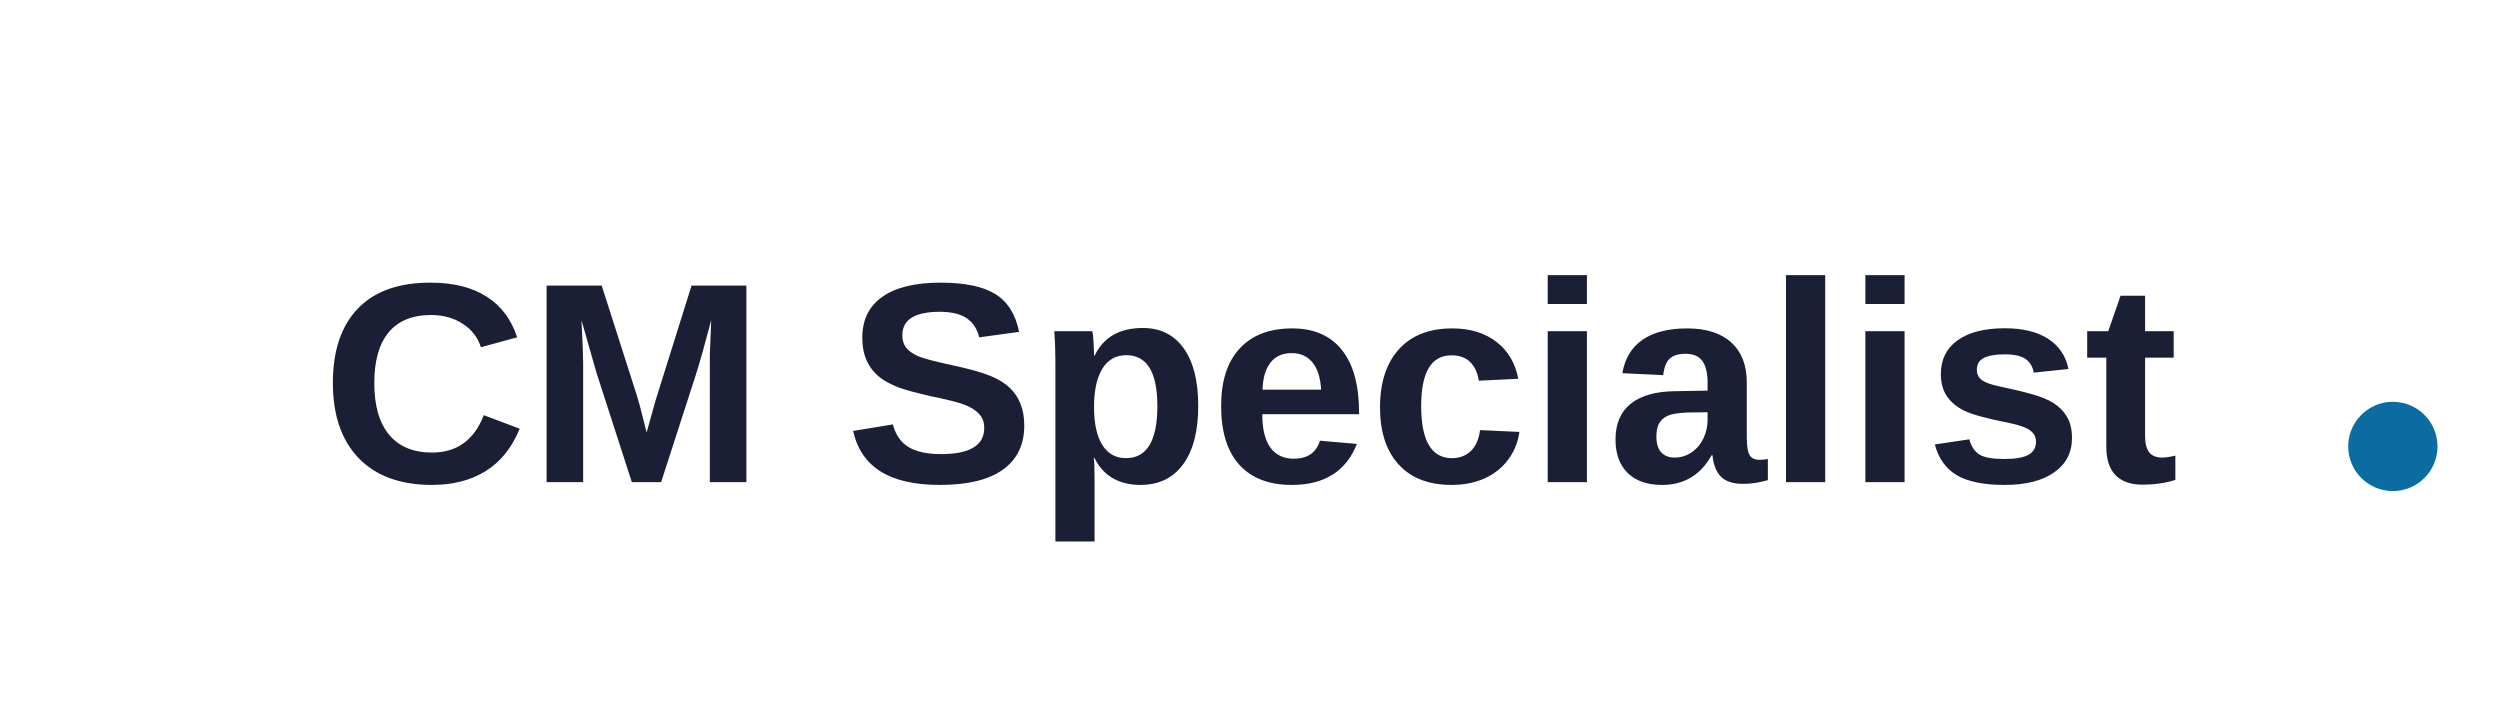
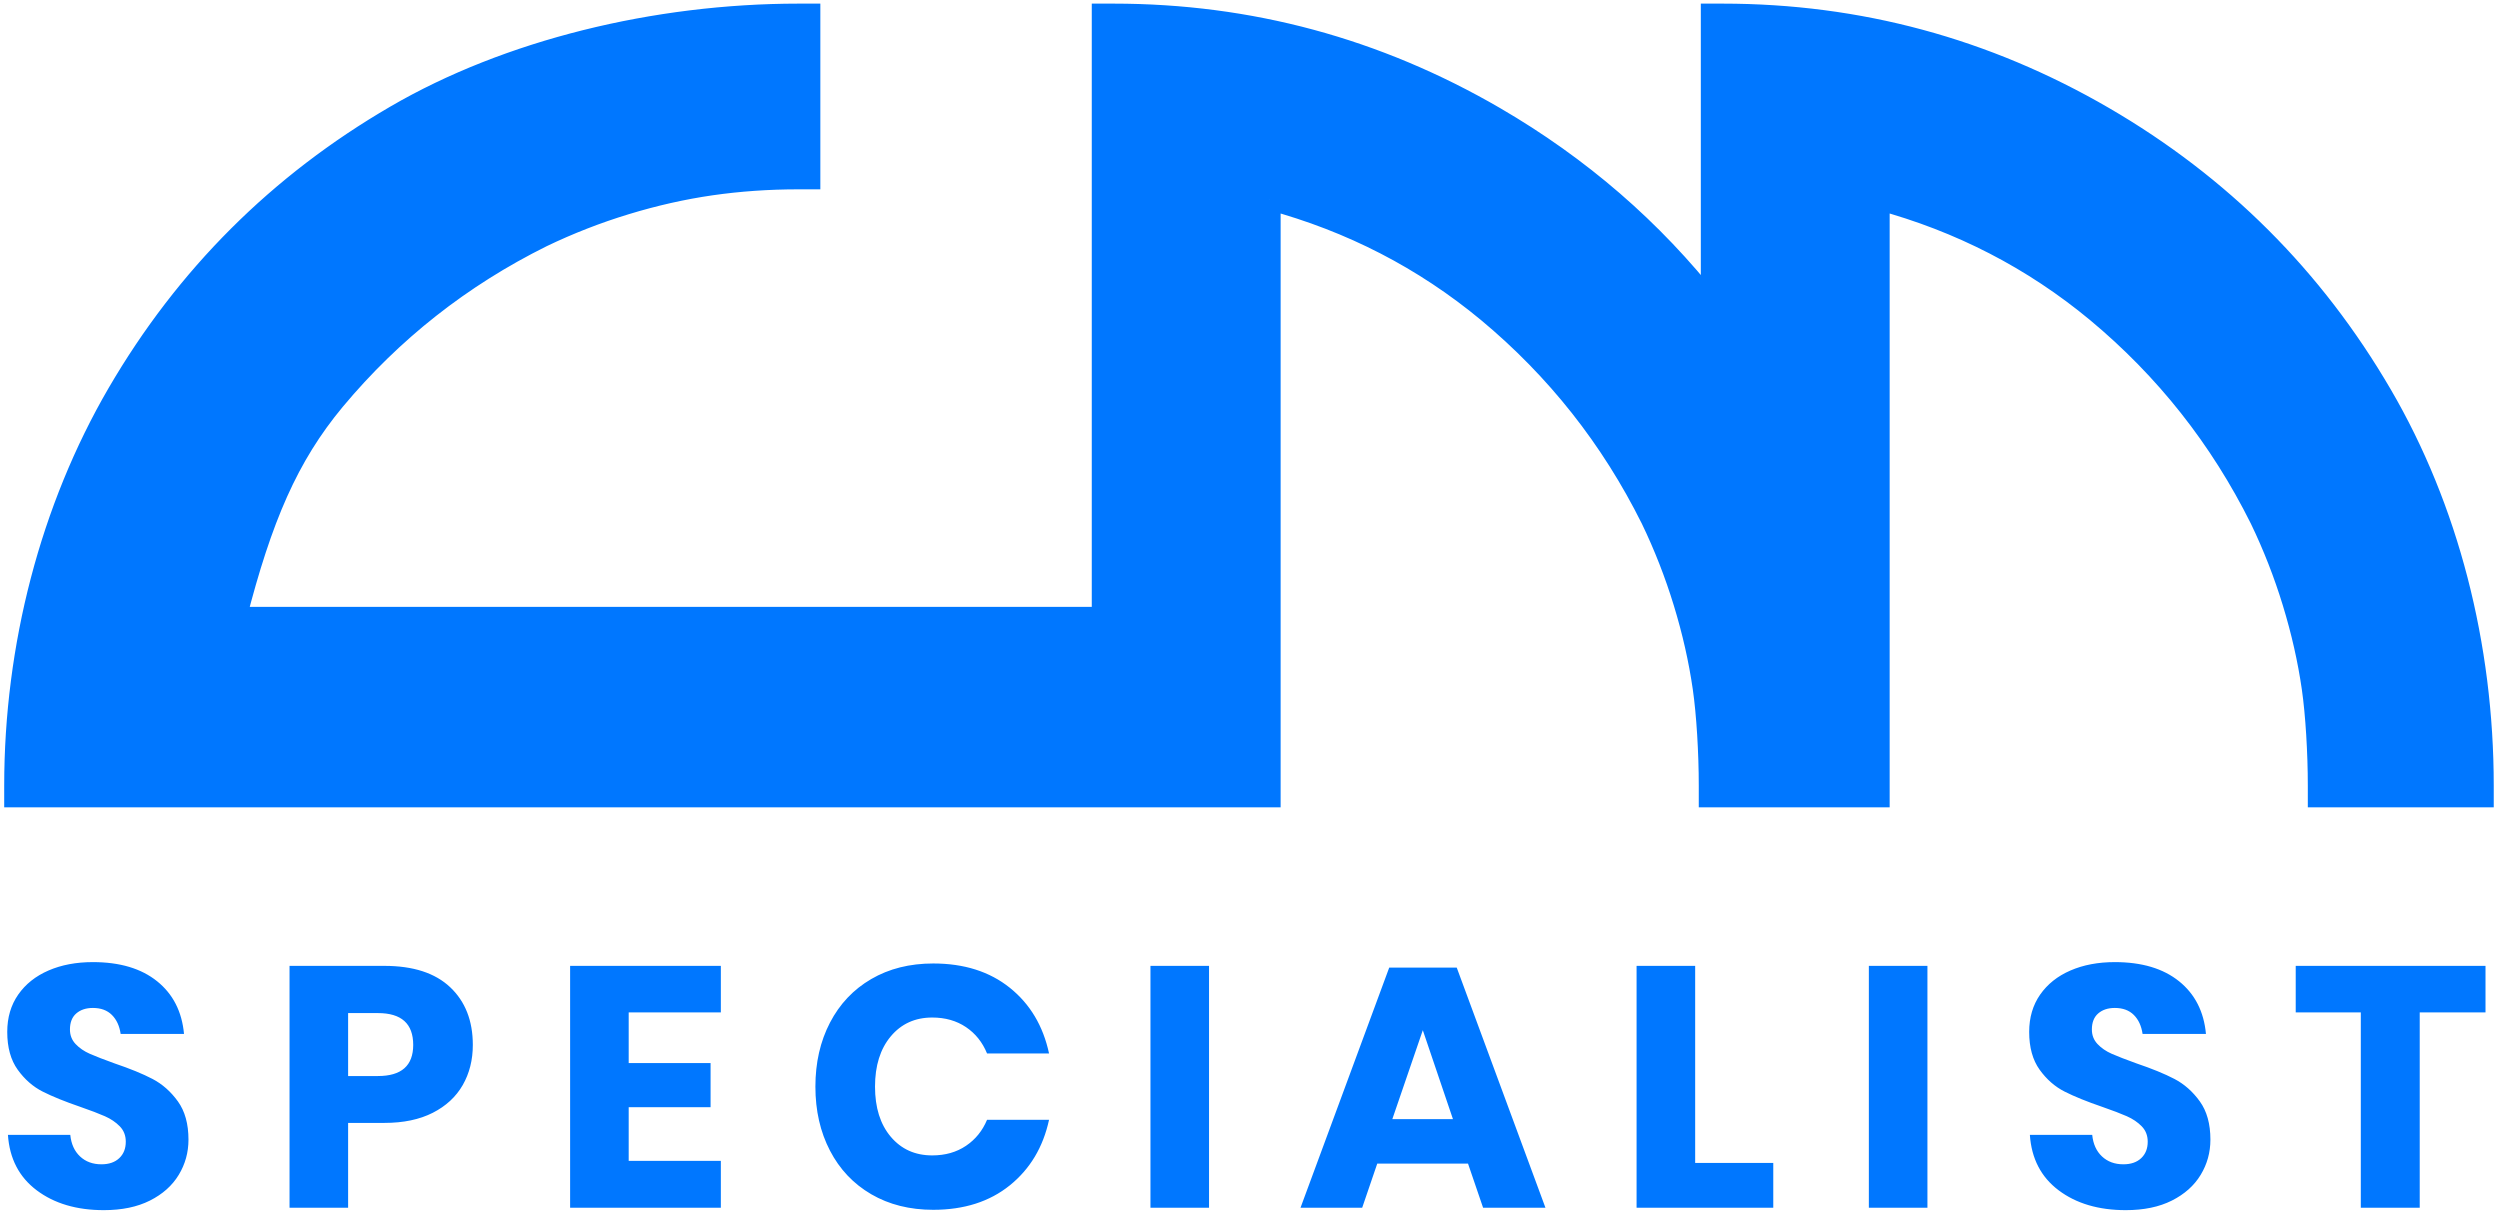
- <svg xmlns="http://www.w3.org/2000/svg" aria-label="CM Specialist" viewBox="0 0 280 80">
-   <text x="140" y="54" fill="#1a1f36" font-family="Arial, Helvetica, sans-serif" font-size="32" font-weight="700" text-anchor="middle">CM Specialist</text>
-   <circle cx="268" cy="50" r="5" fill="#0b6ca1" />
+ <svg xmlns="http://www.w3.org/2000/svg" width="345" height="167">
+   <g fill="#07F" fill-rule="evenodd">
+     <path stroke="#07F" stroke-width="3" d="M175.226 27.48v82.434H2.08v-1.498c0-19.124 4.928-38.183 14.215-54.131 9.405-16.13 22.192-28.899 38.342-38.29C70.125 6.978 90.453 2 110.207 2h1.5v22.627h-1.5c-4.163 0-8.191.28-12.084.84-3.888.56-7.828 1.449-11.821 2.668a81.155 81.155 0 0 0-11.514 4.49C63.617 38.168 54.072 45.69 46.143 55.19c-6.44 7.75-10.075 16.224-13.622 30.059h119.644V2h1.5c18.747 0 36.278 4.734 52.568 14.196 11.786 6.854 21.782 15.507 29.98 25.953V2h1.5c18.746 0 36.277 4.734 52.568 14.196 16.15 9.392 28.938 22.161 38.342 38.29 9.18 15.726 14.014 34.589 14.014 53.93v1.498h-22.658v-1.498c0-4.52-.318-9.87-.842-13.501-.56-3.882-1.45-7.817-2.671-11.805a80.913 80.913 0 0 0-4.495-11.499c-5.553-11.155-13.083-20.688-22.598-28.605-8.817-7.307-18.845-12.48-30.1-15.525v82.433h-23.342v-1.498c0-4.52-.317-9.87-.841-13.501-.56-3.882-1.45-7.817-2.672-11.805a80.913 80.913 0 0 0-4.495-11.499c-5.552-11.155-13.083-20.688-22.597-28.605-8.817-7.307-18.846-12.48-30.1-15.525Z" />
+     <path d="M26.01 157.274c0 1.763-.45 3.384-1.348 4.863-.898 1.48-2.222 2.66-3.971 3.541-1.75.881-3.869 1.322-6.359 1.322-3.75 0-6.84-.913-9.266-2.738-2.427-1.826-3.75-4.375-3.971-7.649h8.604c.126 1.26.575 2.25 1.347 2.975.772.724 1.757 1.086 2.955 1.086 1.04 0 1.86-.284 2.458-.85.6-.567.899-1.322.899-2.267 0-.85-.276-1.558-.828-2.124-.551-.567-1.237-1.03-2.056-1.393-.82-.362-1.954-.795-3.404-1.298-2.112-.724-3.837-1.424-5.177-2.101-1.34-.677-2.49-1.684-3.451-3.022C1.48 146.282 1 144.543 1 142.402c0-1.983.504-3.698 1.513-5.146 1.008-1.448 2.403-2.557 4.184-3.328 1.78-.772 3.821-1.157 6.122-1.157 3.72 0 6.674.881 8.865 2.644 2.19 1.762 3.427 4.186 3.71 7.27H16.65c-.158-1.101-.56-1.975-1.206-2.62-.646-.645-1.52-.968-2.624-.968-.945 0-1.71.252-2.293.756-.583.503-.874 1.243-.874 2.219 0 .787.26 1.455.78 2.006.52.551 1.174 1 1.962 1.346.788.346 1.922.787 3.404 1.322 2.143.724 3.892 1.44 5.247 2.148 1.356.708 2.522 1.739 3.499 3.092.977 1.354 1.465 3.116 1.465 5.288Zm22.03-2.313v11.709h-8.084v-33.38h13.096c3.971 0 6.997.984 9.077 2.951s3.12 4.619 3.12 7.955c0 2.078-.465 3.927-1.395 5.548-.93 1.62-2.308 2.895-4.136 3.824-1.828.929-4.05 1.393-6.666 1.393H48.04Zm4.113-6.468c3.247 0 4.87-1.432 4.87-4.297 0-2.927-1.623-4.39-4.87-4.39H48.04v8.687h4.113Zm34.607-8.782v6.988h11.3v6.09h-11.3v7.412h12.717v6.469H78.676v-33.38h20.801v6.421H86.76Zm42.03-6.751c4.254 0 7.776 1.117 10.565 3.352 2.79 2.235 4.594 5.256 5.414 9.065h-8.557c-.63-1.543-1.6-2.754-2.908-3.636-1.308-.881-2.86-1.322-4.657-1.322-2.364 0-4.27.866-5.72 2.597-1.45 1.731-2.175 4.045-2.175 6.94 0 2.896.725 5.202 2.175 6.917 1.45 1.715 3.356 2.573 5.72 2.573 1.797 0 3.349-.44 4.657-1.322 1.308-.881 2.277-2.077 2.908-3.588h8.557c-.82 3.777-2.624 6.79-5.414 9.041-2.789 2.25-6.311 3.376-10.566 3.376-3.246 0-6.099-.716-8.557-2.148-2.458-1.433-4.357-3.439-5.697-6.02-1.34-2.581-2.01-5.524-2.01-8.829 0-3.305.67-6.248 2.01-8.828 1.34-2.581 3.239-4.588 5.697-6.02 2.458-1.432 5.31-2.148 8.557-2.148Zm38.057.33v33.38h-8.084v-33.38h8.084Zm35.741 27.29H190.06l-2.08 6.09h-8.51l12.244-33.144h9.314l12.245 33.144h-8.605l-2.08-6.09Zm-2.08-6.139-4.16-12.275-4.208 12.275h8.368Zm33.425 6.044h10.779v6.185h-18.864v-33.38h8.085v27.195Zm32.053-27.195v33.38h-8.084v-33.38h8.084Zm39.05 23.984c0 1.763-.448 3.384-1.347 4.863-.898 1.48-2.222 2.66-3.97 3.541-1.75.881-3.87 1.322-6.36 1.322-3.75 0-6.839-.913-9.266-2.738-2.427-1.826-3.75-4.375-3.971-7.649h8.604c.126 1.26.575 2.25 1.348 2.975.772.724 1.757 1.086 2.954 1.086 1.04 0 1.86-.284 2.459-.85.599-.567.898-1.322.898-2.267 0-.85-.276-1.558-.827-2.124-.552-.567-1.237-1.03-2.057-1.393-.82-.362-1.954-.795-3.404-1.298-2.111-.724-3.837-1.424-5.176-2.101-1.34-.677-2.49-1.684-3.452-3.022-.961-1.337-1.442-3.076-1.442-5.217 0-1.983.505-3.698 1.513-5.146 1.009-1.448 2.403-2.557 4.184-3.328 1.781-.772 3.822-1.157 6.123-1.157 3.719 0 6.673.881 8.864 2.644 2.19 1.762 3.428 4.186 3.711 7.27h-8.746c-.158-1.101-.56-1.975-1.206-2.62-.646-.645-1.52-.968-2.623-.968-.946 0-1.71.252-2.293.756-.583.503-.875 1.243-.875 2.219 0 .787.26 1.455.78 2.006.52.551 1.174 1 1.962 1.346.788.346 1.923.787 3.404 1.322 2.143.724 3.892 1.44 5.248 2.148 1.355.708 2.521 1.739 3.498 3.092.977 1.354 1.466 3.116 1.466 5.288ZM343 133.29v6.421h-9.077v26.959h-8.132v-26.96h-8.982v-6.42H343Z" />
+   </g>
</svg>
